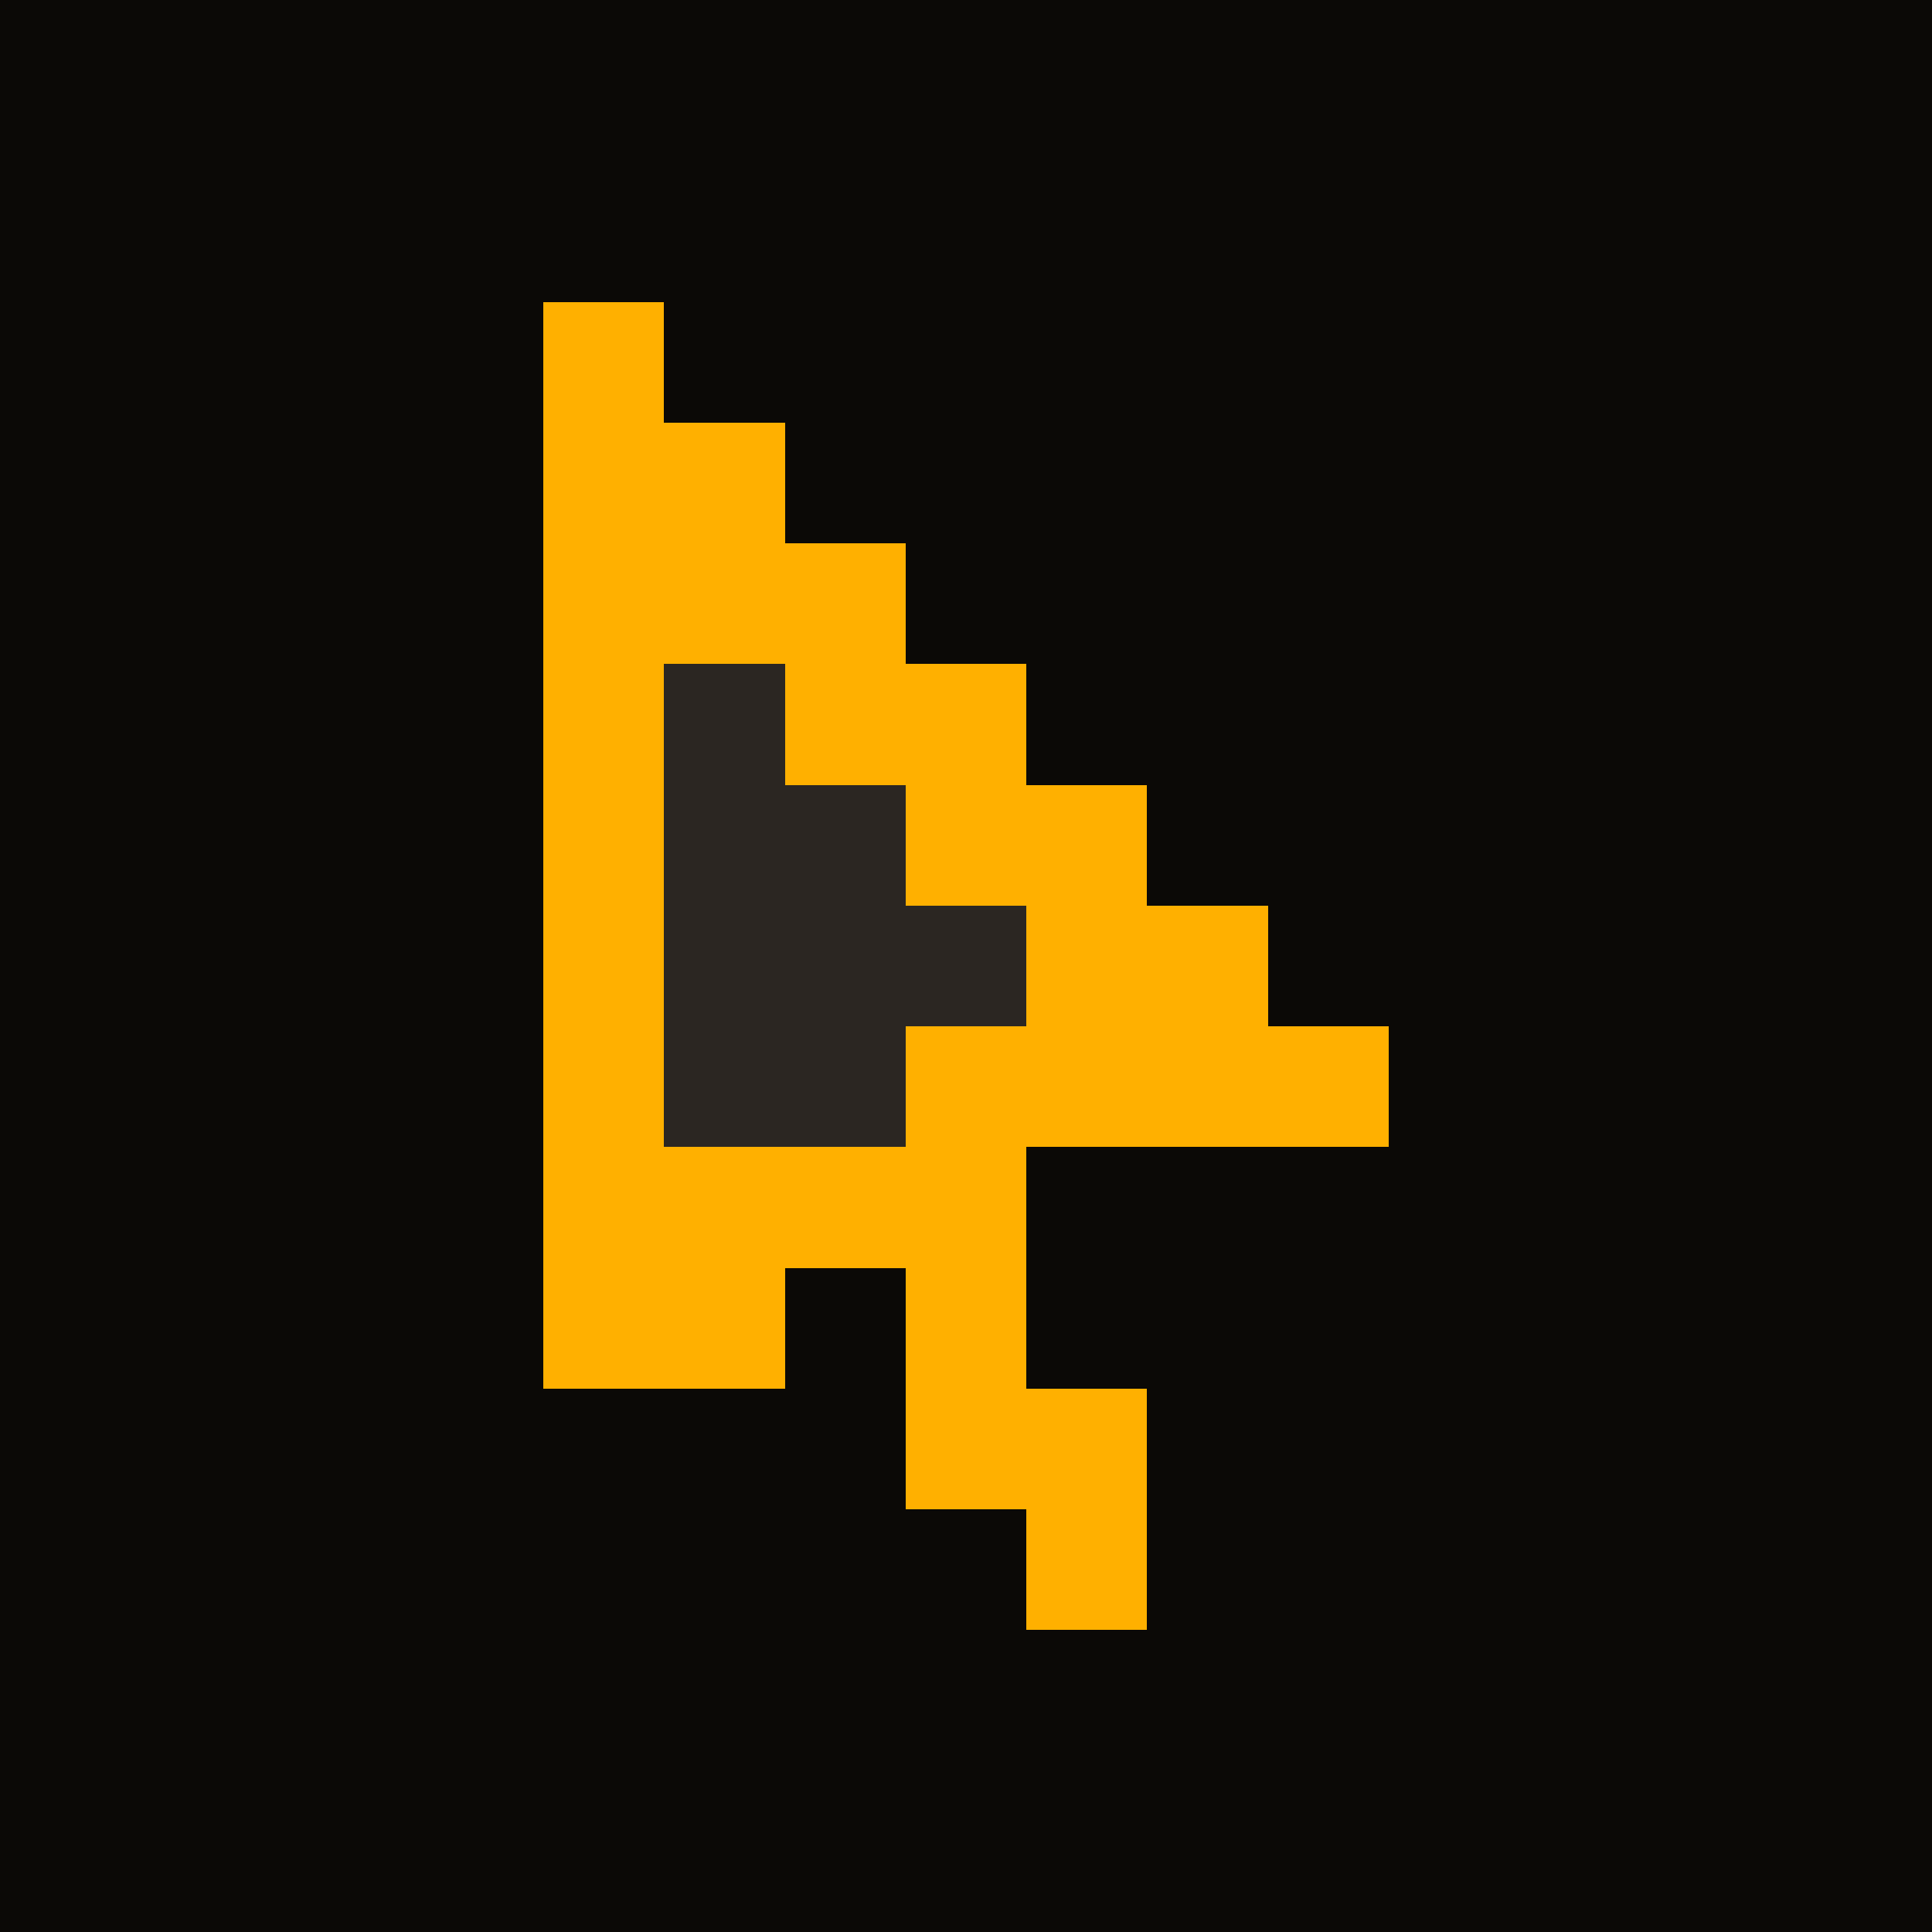
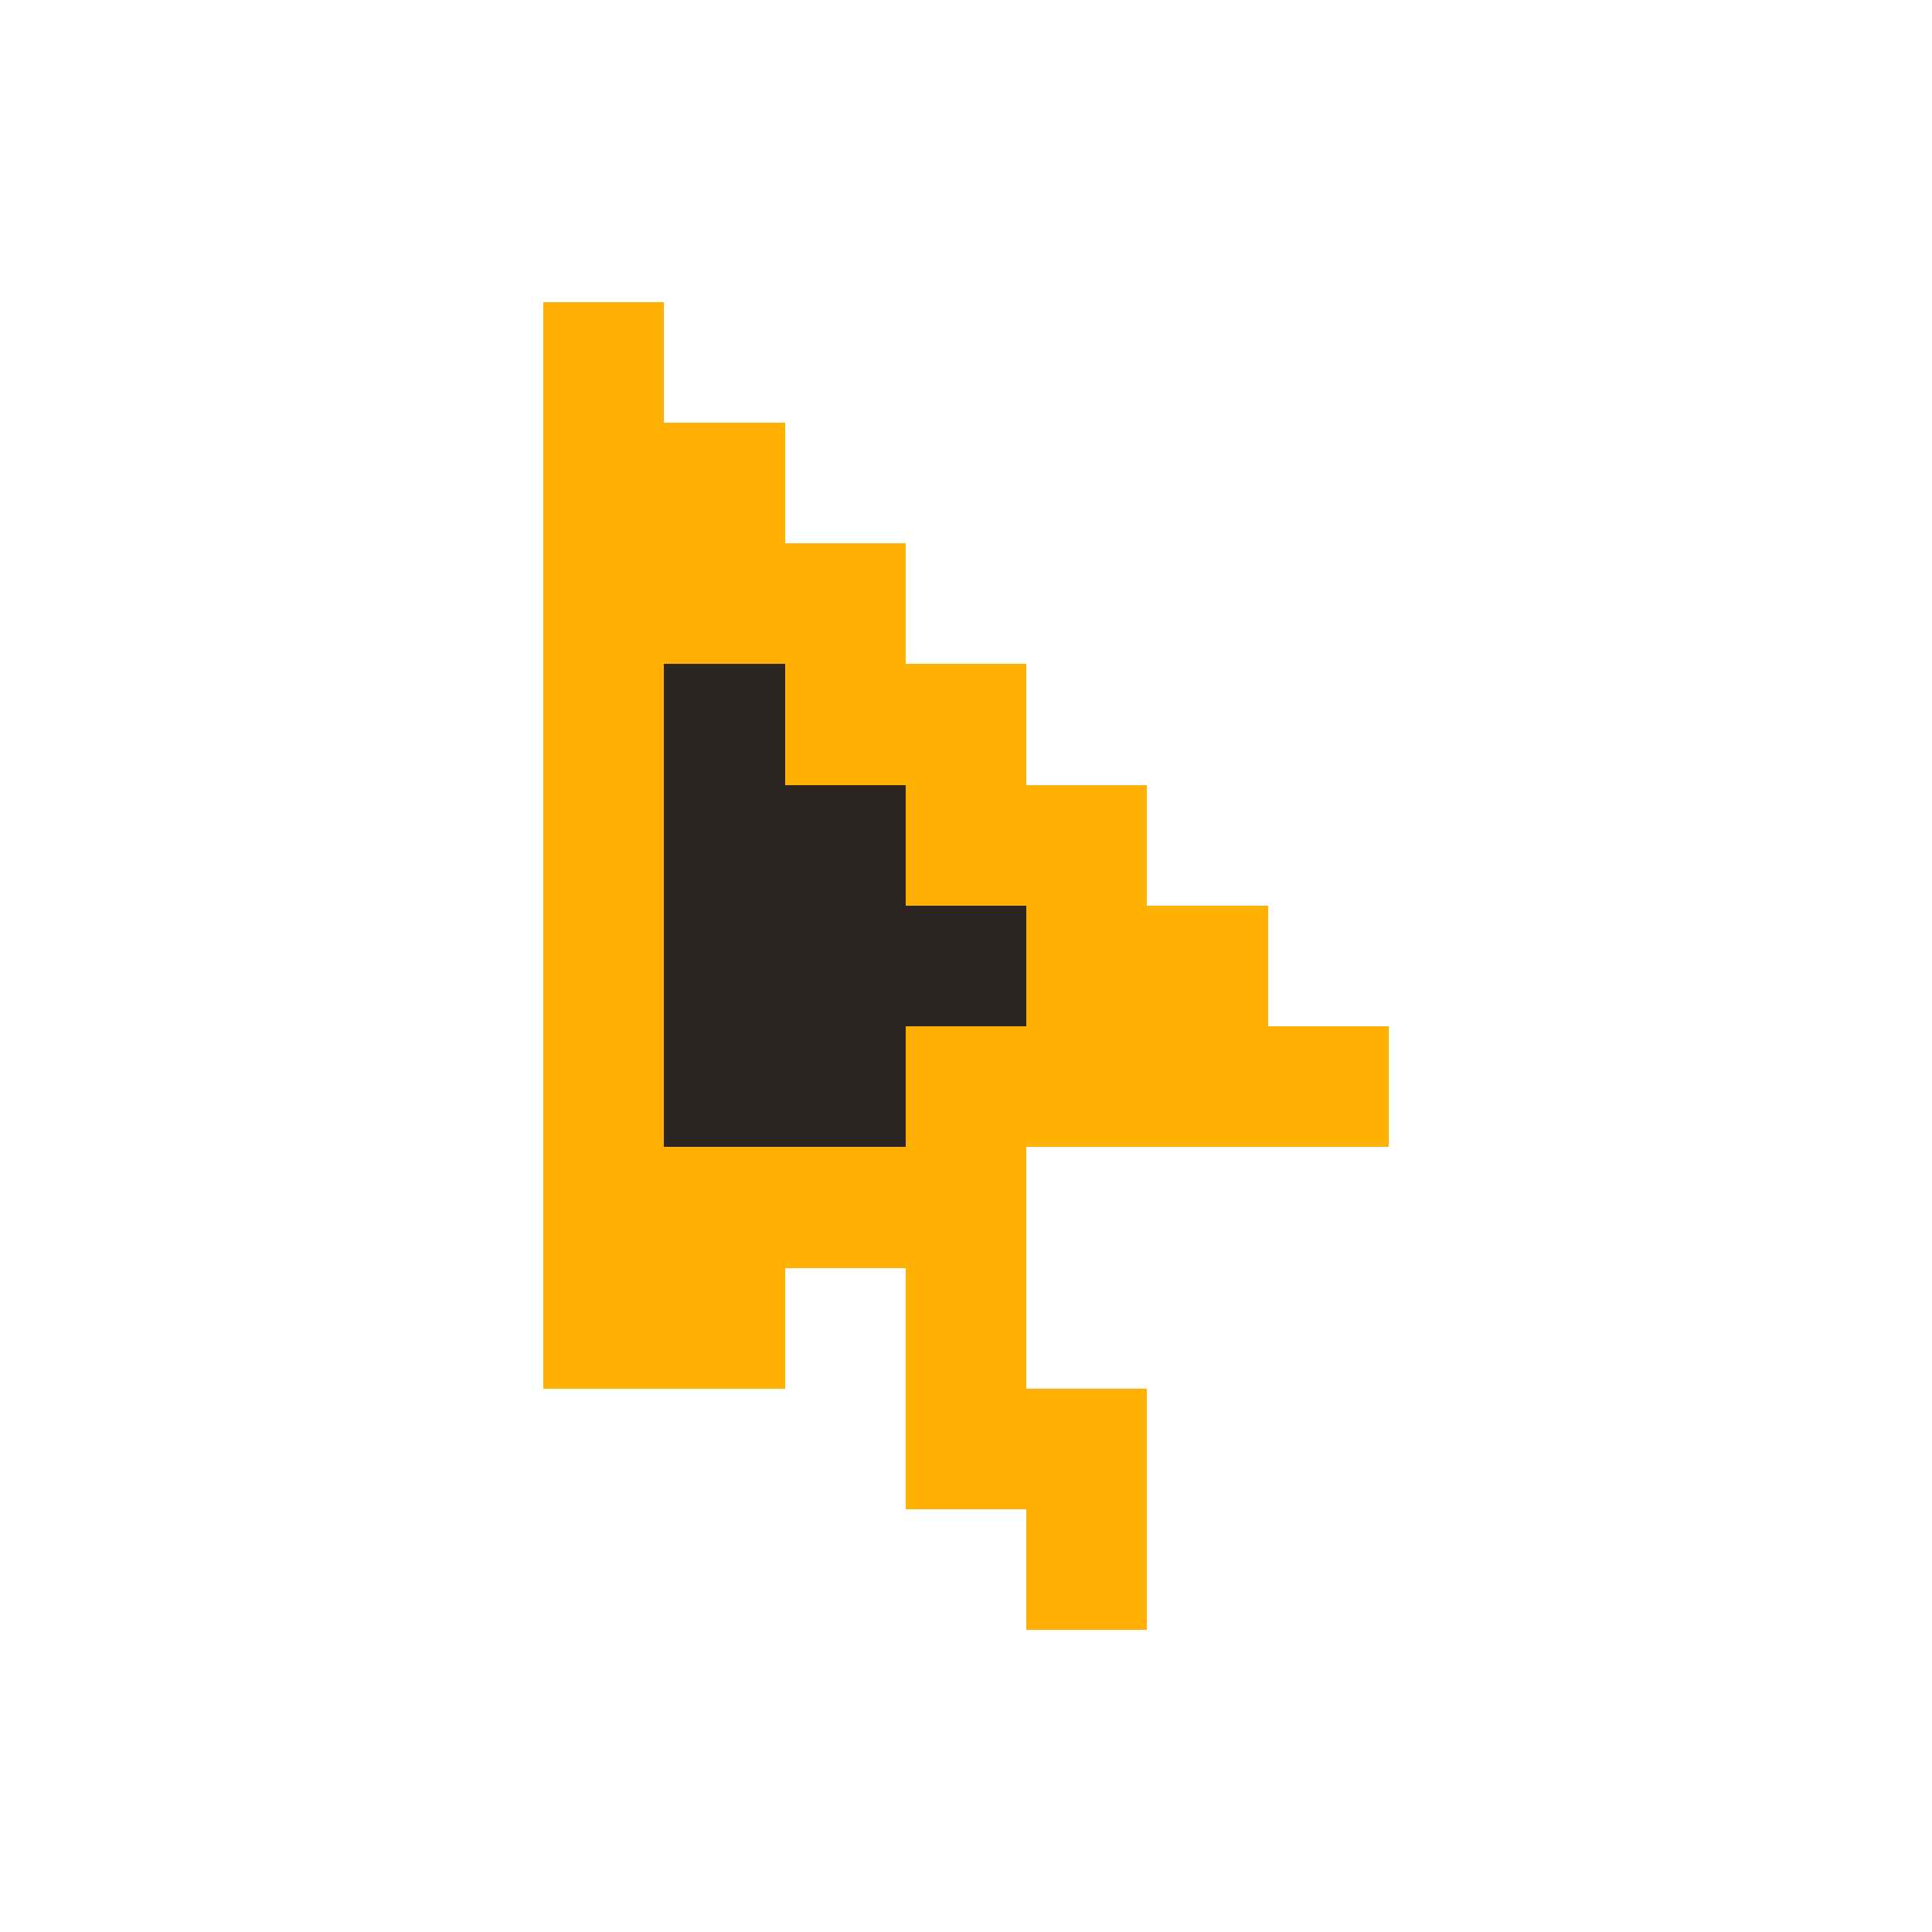
<svg xmlns="http://www.w3.org/2000/svg" width="32" height="32" viewBox="0 0 16 16" shape-rendering="crispEdges" role="img" aria-label="Pointer">
-   <rect width="16" height="16" fill="#0b0906" />
  <g transform="translate(4.5 2.5)">
    <rect x="0" y="0" width="1" height="1" fill="#ffb000" />
    <rect x="0" y="1" width="2" height="1" fill="#ffb000" />
    <rect x="0" y="2" width="3" height="1" fill="#ffb000" />
    <rect x="0" y="3" width="1" height="1" fill="#ffb000" />
    <rect x="1" y="3" width="1" height="1" fill="#2b2622" />
    <rect x="2" y="3" width="2" height="1" fill="#ffb000" />
    <rect x="0" y="4" width="1" height="1" fill="#ffb000" />
    <rect x="1" y="4" width="2" height="1" fill="#2b2622" />
    <rect x="3" y="4" width="2" height="1" fill="#ffb000" />
    <rect x="0" y="5" width="1" height="1" fill="#ffb000" />
    <rect x="1" y="5" width="3" height="1" fill="#2b2622" />
    <rect x="4" y="5" width="2" height="1" fill="#ffb000" />
    <rect x="0" y="6" width="1" height="1" fill="#ffb000" />
    <rect x="1" y="6" width="2" height="1" fill="#2b2622" />
    <rect x="3" y="6" width="4" height="1" fill="#ffb000" />
    <rect x="0" y="7" width="4" height="1" fill="#ffb000" />
    <rect x="0" y="8" width="2" height="1" fill="#ffb000" />
    <rect x="3" y="8" width="1" height="1" fill="#ffb000" />
    <rect x="3" y="9" width="2" height="1" fill="#ffb000" />
    <rect x="4" y="10" width="1" height="1" fill="#ffb000" />
  </g>
</svg>
